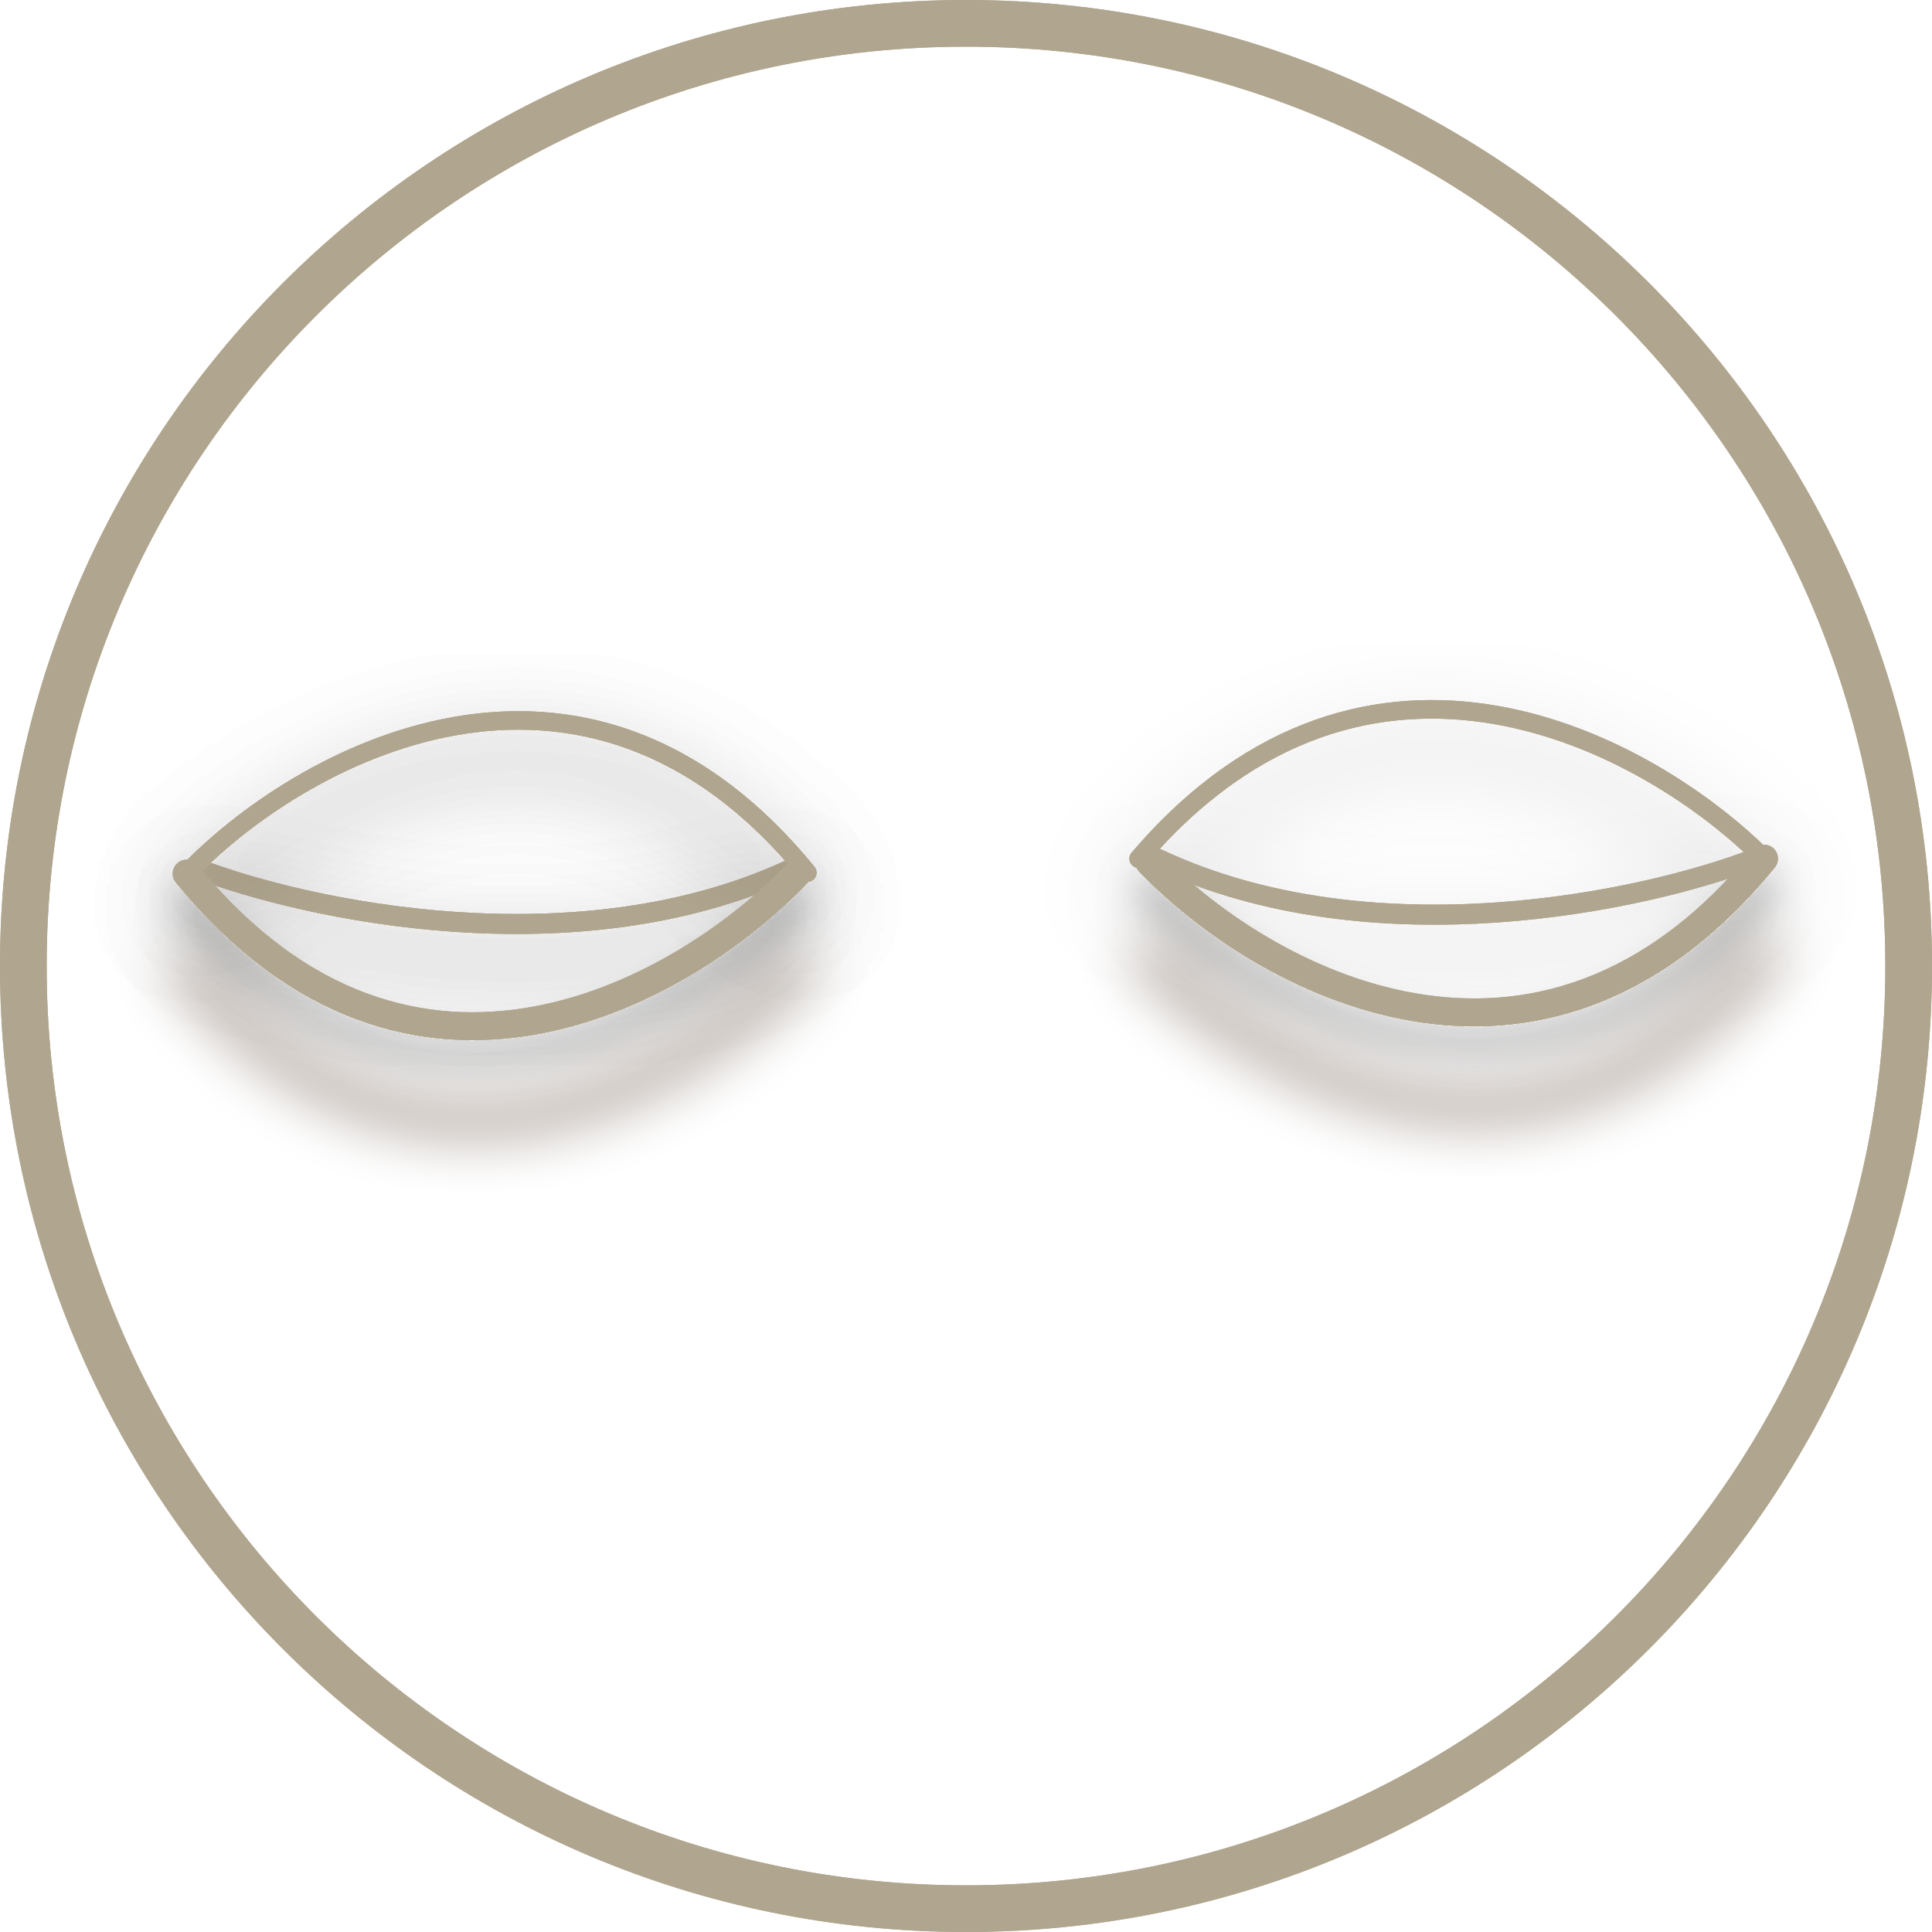
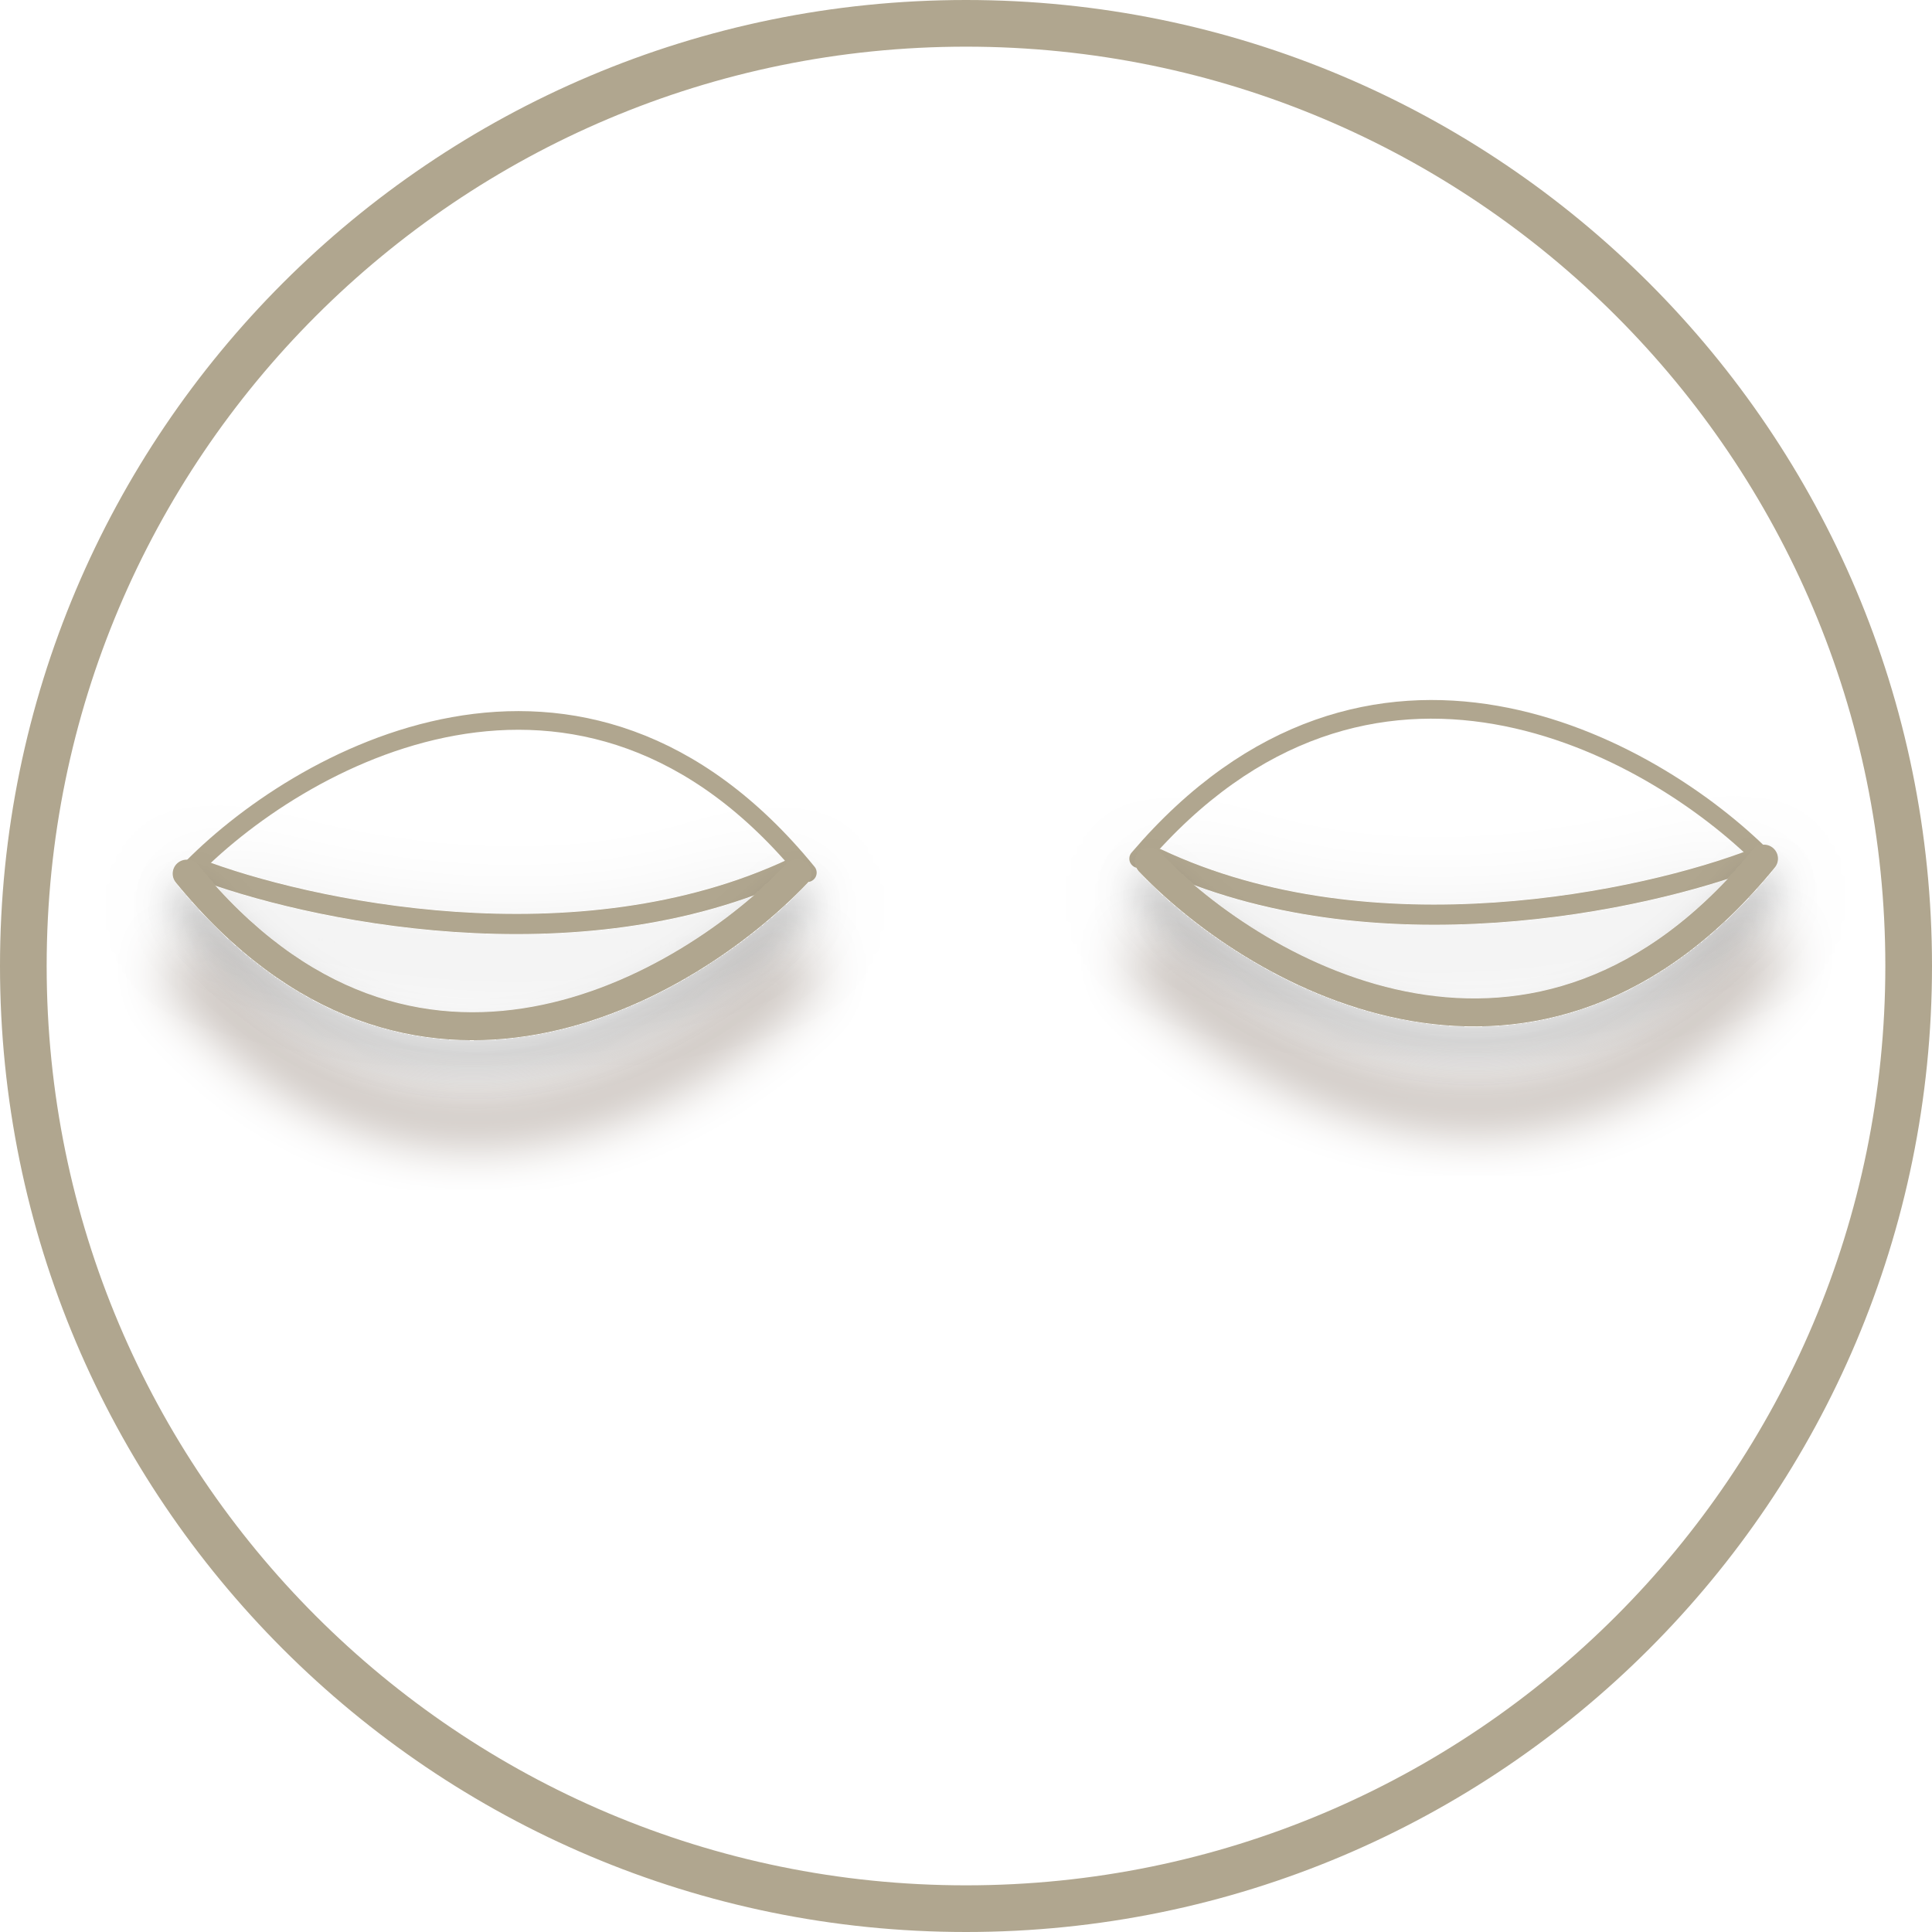
<svg xmlns="http://www.w3.org/2000/svg" width="207" height="207" viewBox="0 0 207 207" fill="none">
-   <g filter="url(#filter0_d_1391_2664)">
+   <g filter="url(#filter0_d_1600_2655)">
    <path d="M21 93C32.724 97.528 61.937 103.867 85 93" stroke="#B0A68F" stroke-width="2.16" stroke-linecap="round" />
  </g>
-   <g filter="url(#filter1_d_1391_2664)">
+   <g filter="url(#filter1_d_1600_2655)">
    <path d="M188 92C176.276 96.528 147.063 102.867 124 92" stroke="#B0A68F" stroke-width="2.16" stroke-linecap="round" />
  </g>
  <circle cx="103.5" cy="103.5" r="101" stroke="#B0A68F" stroke-width="5" />
-   <g filter="url(#filter2_d_1391_2664)">
-     <path d="M20 93.607C31.738 81.269 62.354 63.89 86.5 93.5" stroke="#B0A68F" stroke-width="2" stroke-linecap="round" />
-   </g>
-   <g filter="url(#filter3_d_1391_2664)">
-     <path d="M189 92C176.974 79.926 146.738 63.023 122 92" stroke="#B0A68F" stroke-width="2" stroke-linecap="round" />
-   </g>
-   <g filter="url(#filter4_dd_1391_2664)">
+   <path d="M20 93.607C31.738 81.269 62.354 63.89 86.5 93.5" stroke="#B0A68F" stroke-width="2" stroke-linecap="round" />
+   <path d="M189 92C176.974 79.926 146.738 63.023 122 92" stroke="#B0A68F" stroke-width="2" stroke-linecap="round" />
+   <g filter="url(#filter2_dd_1600_2655)">
    <path d="M85.398 93.608C73.661 105.945 44.146 123.214 20 93.606" stroke="#B0A68F" stroke-width="3" stroke-linecap="round" />
  </g>
-   <g filter="url(#filter5_dd_1391_2664)">
+   <g filter="url(#filter3_dd_1600_2655)">
    <path d="M123.125 92.348C134.863 104.686 164.854 121.61 189 91.999" stroke="#B0A68F" stroke-width="3" stroke-linecap="round" />
  </g>
-   <g filter="url(#filter6_d_1391_2664)">
-     <path d="M21 93C32.724 97.528 61.937 103.867 85 93" stroke="#B0A68F" stroke-width="2.16" stroke-linecap="round" />
-   </g>
-   <path d="M188 92C176.276 96.528 147.063 102.867 124 92" stroke="#B0A68F" stroke-width="2.16" stroke-linecap="round" />
-   <circle cx="103.5" cy="103.5" r="101" stroke="#B0A68F" stroke-width="5" />
-   <g filter="url(#filter7_d_1391_2664)">
-     <path d="M20 93.607C31.738 81.269 62.354 63.89 86.5 93.5" stroke="#B0A68F" stroke-width="2" stroke-linecap="round" />
-   </g>
-   <path d="M189 92C176.974 79.926 146.738 63.023 122 92" stroke="#B0A68F" stroke-width="2" stroke-linecap="round" />
-   <path d="M85.398 93.608C73.661 105.945 44.146 123.214 20 93.606" stroke="#B0A68F" stroke-width="3" stroke-linecap="round" />
-   <path d="M123.125 92.348C134.863 104.686 164.854 121.61 189 91.999" stroke="#B0A68F" stroke-width="3" stroke-linecap="round" />
  <defs>
-     <filter id="filter0_d_1391_2664" x="9.918" y="85.92" width="86.164" height="28.16" filterUnits="userSpaceOnUse" color-interpolation-filters="sRGB">
+     <filter id="filter0_d_1600_2655" x="9.918" y="85.92" width="86.164" height="28.16" filterUnits="userSpaceOnUse" color-interpolation-filters="sRGB">
      <feFlood flood-opacity="0" result="BackgroundImageFix" />
      <feColorMatrix in="SourceAlpha" type="matrix" values="0 0 0 0 0 0 0 0 0 0 0 0 0 0 0 0 0 0 127 0" result="hardAlpha" />
      <feOffset dy="4" />
      <feGaussianBlur stdDeviation="5" />
      <feComposite in2="hardAlpha" operator="out" />
      <feColorMatrix type="matrix" values="0 0 0 0 0 0 0 0 0 0 0 0 0 0 0 0 0 0 0.25 0" />
-       <feBlend mode="normal" in2="BackgroundImageFix" result="effect1_dropShadow_1391_2664" />
-       <feBlend mode="normal" in="SourceGraphic" in2="effect1_dropShadow_1391_2664" result="shape" />
+       <feBlend mode="normal" in2="BackgroundImageFix" result="effect1_dropShadow_1600_2655" />
+       <feBlend mode="normal" in="SourceGraphic" in2="effect1_dropShadow_1600_2655" result="shape" />
    </filter>
-     <filter id="filter1_d_1391_2664" x="112.918" y="84.92" width="86.164" height="28.16" filterUnits="userSpaceOnUse" color-interpolation-filters="sRGB">
+     <filter id="filter1_d_1600_2655" x="112.918" y="84.92" width="86.164" height="28.16" filterUnits="userSpaceOnUse" color-interpolation-filters="sRGB">
      <feFlood flood-opacity="0" result="BackgroundImageFix" />
      <feColorMatrix in="SourceAlpha" type="matrix" values="0 0 0 0 0 0 0 0 0 0 0 0 0 0 0 0 0 0 127 0" result="hardAlpha" />
      <feOffset dy="4" />
      <feGaussianBlur stdDeviation="5" />
      <feComposite in2="hardAlpha" operator="out" />
      <feColorMatrix type="matrix" values="0 0 0 0 0 0 0 0 0 0 0 0 0 0 0 0 0 0 0.25 0" />
-       <feBlend mode="normal" in2="BackgroundImageFix" result="effect1_dropShadow_1391_2664" />
-       <feBlend mode="normal" in="SourceGraphic" in2="effect1_dropShadow_1391_2664" result="shape" />
+       <feBlend mode="normal" in2="BackgroundImageFix" result="effect1_dropShadow_1600_2655" />
+       <feBlend mode="normal" in="SourceGraphic" in2="effect1_dropShadow_1600_2655" result="shape" />
    </filter>
-     <filter id="filter2_d_1391_2664" x="9" y="70.189" width="88.5" height="38.418" filterUnits="userSpaceOnUse" color-interpolation-filters="sRGB">
-       <feFlood flood-opacity="0" result="BackgroundImageFix" />
-       <feColorMatrix in="SourceAlpha" type="matrix" values="0 0 0 0 0 0 0 0 0 0 0 0 0 0 0 0 0 0 127 0" result="hardAlpha" />
-       <feOffset dy="4" />
-       <feGaussianBlur stdDeviation="5" />
-       <feComposite in2="hardAlpha" operator="out" />
-       <feColorMatrix type="matrix" values="0 0 0 0 0 0 0 0 0 0 0 0 0 0 0 0 0 0 0.25 0" />
-       <feBlend mode="normal" in2="BackgroundImageFix" result="effect1_dropShadow_1391_2664" />
-       <feBlend mode="normal" in="SourceGraphic" in2="effect1_dropShadow_1391_2664" result="shape" />
-     </filter>
-     <filter id="filter3_d_1391_2664" x="111" y="69" width="89" height="38" filterUnits="userSpaceOnUse" color-interpolation-filters="sRGB">
-       <feFlood flood-opacity="0" result="BackgroundImageFix" />
-       <feColorMatrix in="SourceAlpha" type="matrix" values="0 0 0 0 0 0 0 0 0 0 0 0 0 0 0 0 0 0 127 0" result="hardAlpha" />
-       <feOffset dy="4" />
-       <feGaussianBlur stdDeviation="5" />
-       <feComposite in2="hardAlpha" operator="out" />
-       <feColorMatrix type="matrix" values="0 0 0 0 0 0 0 0 0 0 0 0 0 0 0 0 0 0 0.25 0" />
-       <feBlend mode="normal" in2="BackgroundImageFix" result="effect1_dropShadow_1391_2664" />
-       <feBlend mode="normal" in="SourceGraphic" in2="effect1_dropShadow_1391_2664" result="shape" />
-     </filter>
-     <filter id="filter4_dd_1391_2664" x="12.5" y="91.106" width="80.398" height="36.35" filterUnits="userSpaceOnUse" color-interpolation-filters="sRGB">
+     <filter id="filter2_dd_1600_2655" x="12.5" y="91.106" width="80.398" height="36.35" filterUnits="userSpaceOnUse" color-interpolation-filters="sRGB">
      <feFlood flood-opacity="0" result="BackgroundImageFix" />
      <feColorMatrix in="SourceAlpha" type="matrix" values="0 0 0 0 0 0 0 0 0 0 0 0 0 0 0 0 0 0 127 0" result="hardAlpha" />
      <feOffset dy="10" />
      <feGaussianBlur stdDeviation="3" />
      <feComposite in2="hardAlpha" operator="out" />
      <feColorMatrix type="matrix" values="0 0 0 0 0.608 0 0 0 0 0.553 0 0 0 0 0.514 0 0 0 1 0" />
-       <feBlend mode="normal" in2="BackgroundImageFix" result="effect1_dropShadow_1391_2664" />
+       <feBlend mode="normal" in2="BackgroundImageFix" result="effect1_dropShadow_1600_2655" />
      <feColorMatrix in="SourceAlpha" type="matrix" values="0 0 0 0 0 0 0 0 0 0 0 0 0 0 0 0 0 0 127 0" result="hardAlpha" />
      <feOffset dy="3" />
      <feGaussianBlur stdDeviation="2" />
      <feComposite in2="hardAlpha" operator="out" />
      <feColorMatrix type="matrix" values="0 0 0 0 0 0 0 0 0 0 0 0 0 0 0 0 0 0 0.25 0" />
-       <feBlend mode="normal" in2="effect1_dropShadow_1391_2664" result="effect2_dropShadow_1391_2664" />
-       <feBlend mode="normal" in="SourceGraphic" in2="effect2_dropShadow_1391_2664" result="shape" />
+       <feBlend mode="normal" in2="effect1_dropShadow_1600_2655" result="effect2_dropShadow_1600_2655" />
+       <feBlend mode="normal" in="SourceGraphic" in2="effect2_dropShadow_1600_2655" result="shape" />
    </filter>
-     <filter id="filter5_dd_1391_2664" x="115.625" y="89.5" width="80.875" height="36.477" filterUnits="userSpaceOnUse" color-interpolation-filters="sRGB">
+     <filter id="filter3_dd_1600_2655" x="115.625" y="89.5" width="80.875" height="36.477" filterUnits="userSpaceOnUse" color-interpolation-filters="sRGB">
      <feFlood flood-opacity="0" result="BackgroundImageFix" />
      <feColorMatrix in="SourceAlpha" type="matrix" values="0 0 0 0 0 0 0 0 0 0 0 0 0 0 0 0 0 0 127 0" result="hardAlpha" />
      <feOffset dy="10" />
      <feGaussianBlur stdDeviation="3" />
      <feComposite in2="hardAlpha" operator="out" />
      <feColorMatrix type="matrix" values="0 0 0 0 0.608 0 0 0 0 0.553 0 0 0 0 0.514 0 0 0 1 0" />
-       <feBlend mode="normal" in2="BackgroundImageFix" result="effect1_dropShadow_1391_2664" />
+       <feBlend mode="normal" in2="BackgroundImageFix" result="effect1_dropShadow_1600_2655" />
      <feColorMatrix in="SourceAlpha" type="matrix" values="0 0 0 0 0 0 0 0 0 0 0 0 0 0 0 0 0 0 127 0" result="hardAlpha" />
      <feOffset dy="3" />
      <feGaussianBlur stdDeviation="2" />
      <feComposite in2="hardAlpha" operator="out" />
      <feColorMatrix type="matrix" values="0 0 0 0 0 0 0 0 0 0 0 0 0 0 0 0 0 0 0.25 0" />
-       <feBlend mode="normal" in2="effect1_dropShadow_1391_2664" result="effect2_dropShadow_1391_2664" />
-       <feBlend mode="normal" in="SourceGraphic" in2="effect2_dropShadow_1391_2664" result="shape" />
-     </filter>
-     <filter id="filter6_d_1391_2664" x="9.918" y="85.92" width="86.164" height="28.16" filterUnits="userSpaceOnUse" color-interpolation-filters="sRGB">
-       <feFlood flood-opacity="0" result="BackgroundImageFix" />
-       <feColorMatrix in="SourceAlpha" type="matrix" values="0 0 0 0 0 0 0 0 0 0 0 0 0 0 0 0 0 0 127 0" result="hardAlpha" />
-       <feOffset dy="4" />
-       <feGaussianBlur stdDeviation="5" />
-       <feComposite in2="hardAlpha" operator="out" />
-       <feColorMatrix type="matrix" values="0 0 0 0 0 0 0 0 0 0 0 0 0 0 0 0 0 0 0.25 0" />
-       <feBlend mode="normal" in2="BackgroundImageFix" result="effect1_dropShadow_1391_2664" />
-       <feBlend mode="normal" in="SourceGraphic" in2="effect1_dropShadow_1391_2664" result="shape" />
-     </filter>
-     <filter id="filter7_d_1391_2664" x="9" y="70.189" width="88.5" height="38.418" filterUnits="userSpaceOnUse" color-interpolation-filters="sRGB">
-       <feFlood flood-opacity="0" result="BackgroundImageFix" />
-       <feColorMatrix in="SourceAlpha" type="matrix" values="0 0 0 0 0 0 0 0 0 0 0 0 0 0 0 0 0 0 127 0" result="hardAlpha" />
-       <feOffset dy="4" />
-       <feGaussianBlur stdDeviation="5" />
-       <feComposite in2="hardAlpha" operator="out" />
-       <feColorMatrix type="matrix" values="0 0 0 0 0 0 0 0 0 0 0 0 0 0 0 0 0 0 0.25 0" />
-       <feBlend mode="normal" in2="BackgroundImageFix" result="effect1_dropShadow_1391_2664" />
-       <feBlend mode="normal" in="SourceGraphic" in2="effect1_dropShadow_1391_2664" result="shape" />
+       <feBlend mode="normal" in2="effect1_dropShadow_1600_2655" result="effect2_dropShadow_1600_2655" />
+       <feBlend mode="normal" in="SourceGraphic" in2="effect2_dropShadow_1600_2655" result="shape" />
    </filter>
  </defs>
</svg>
